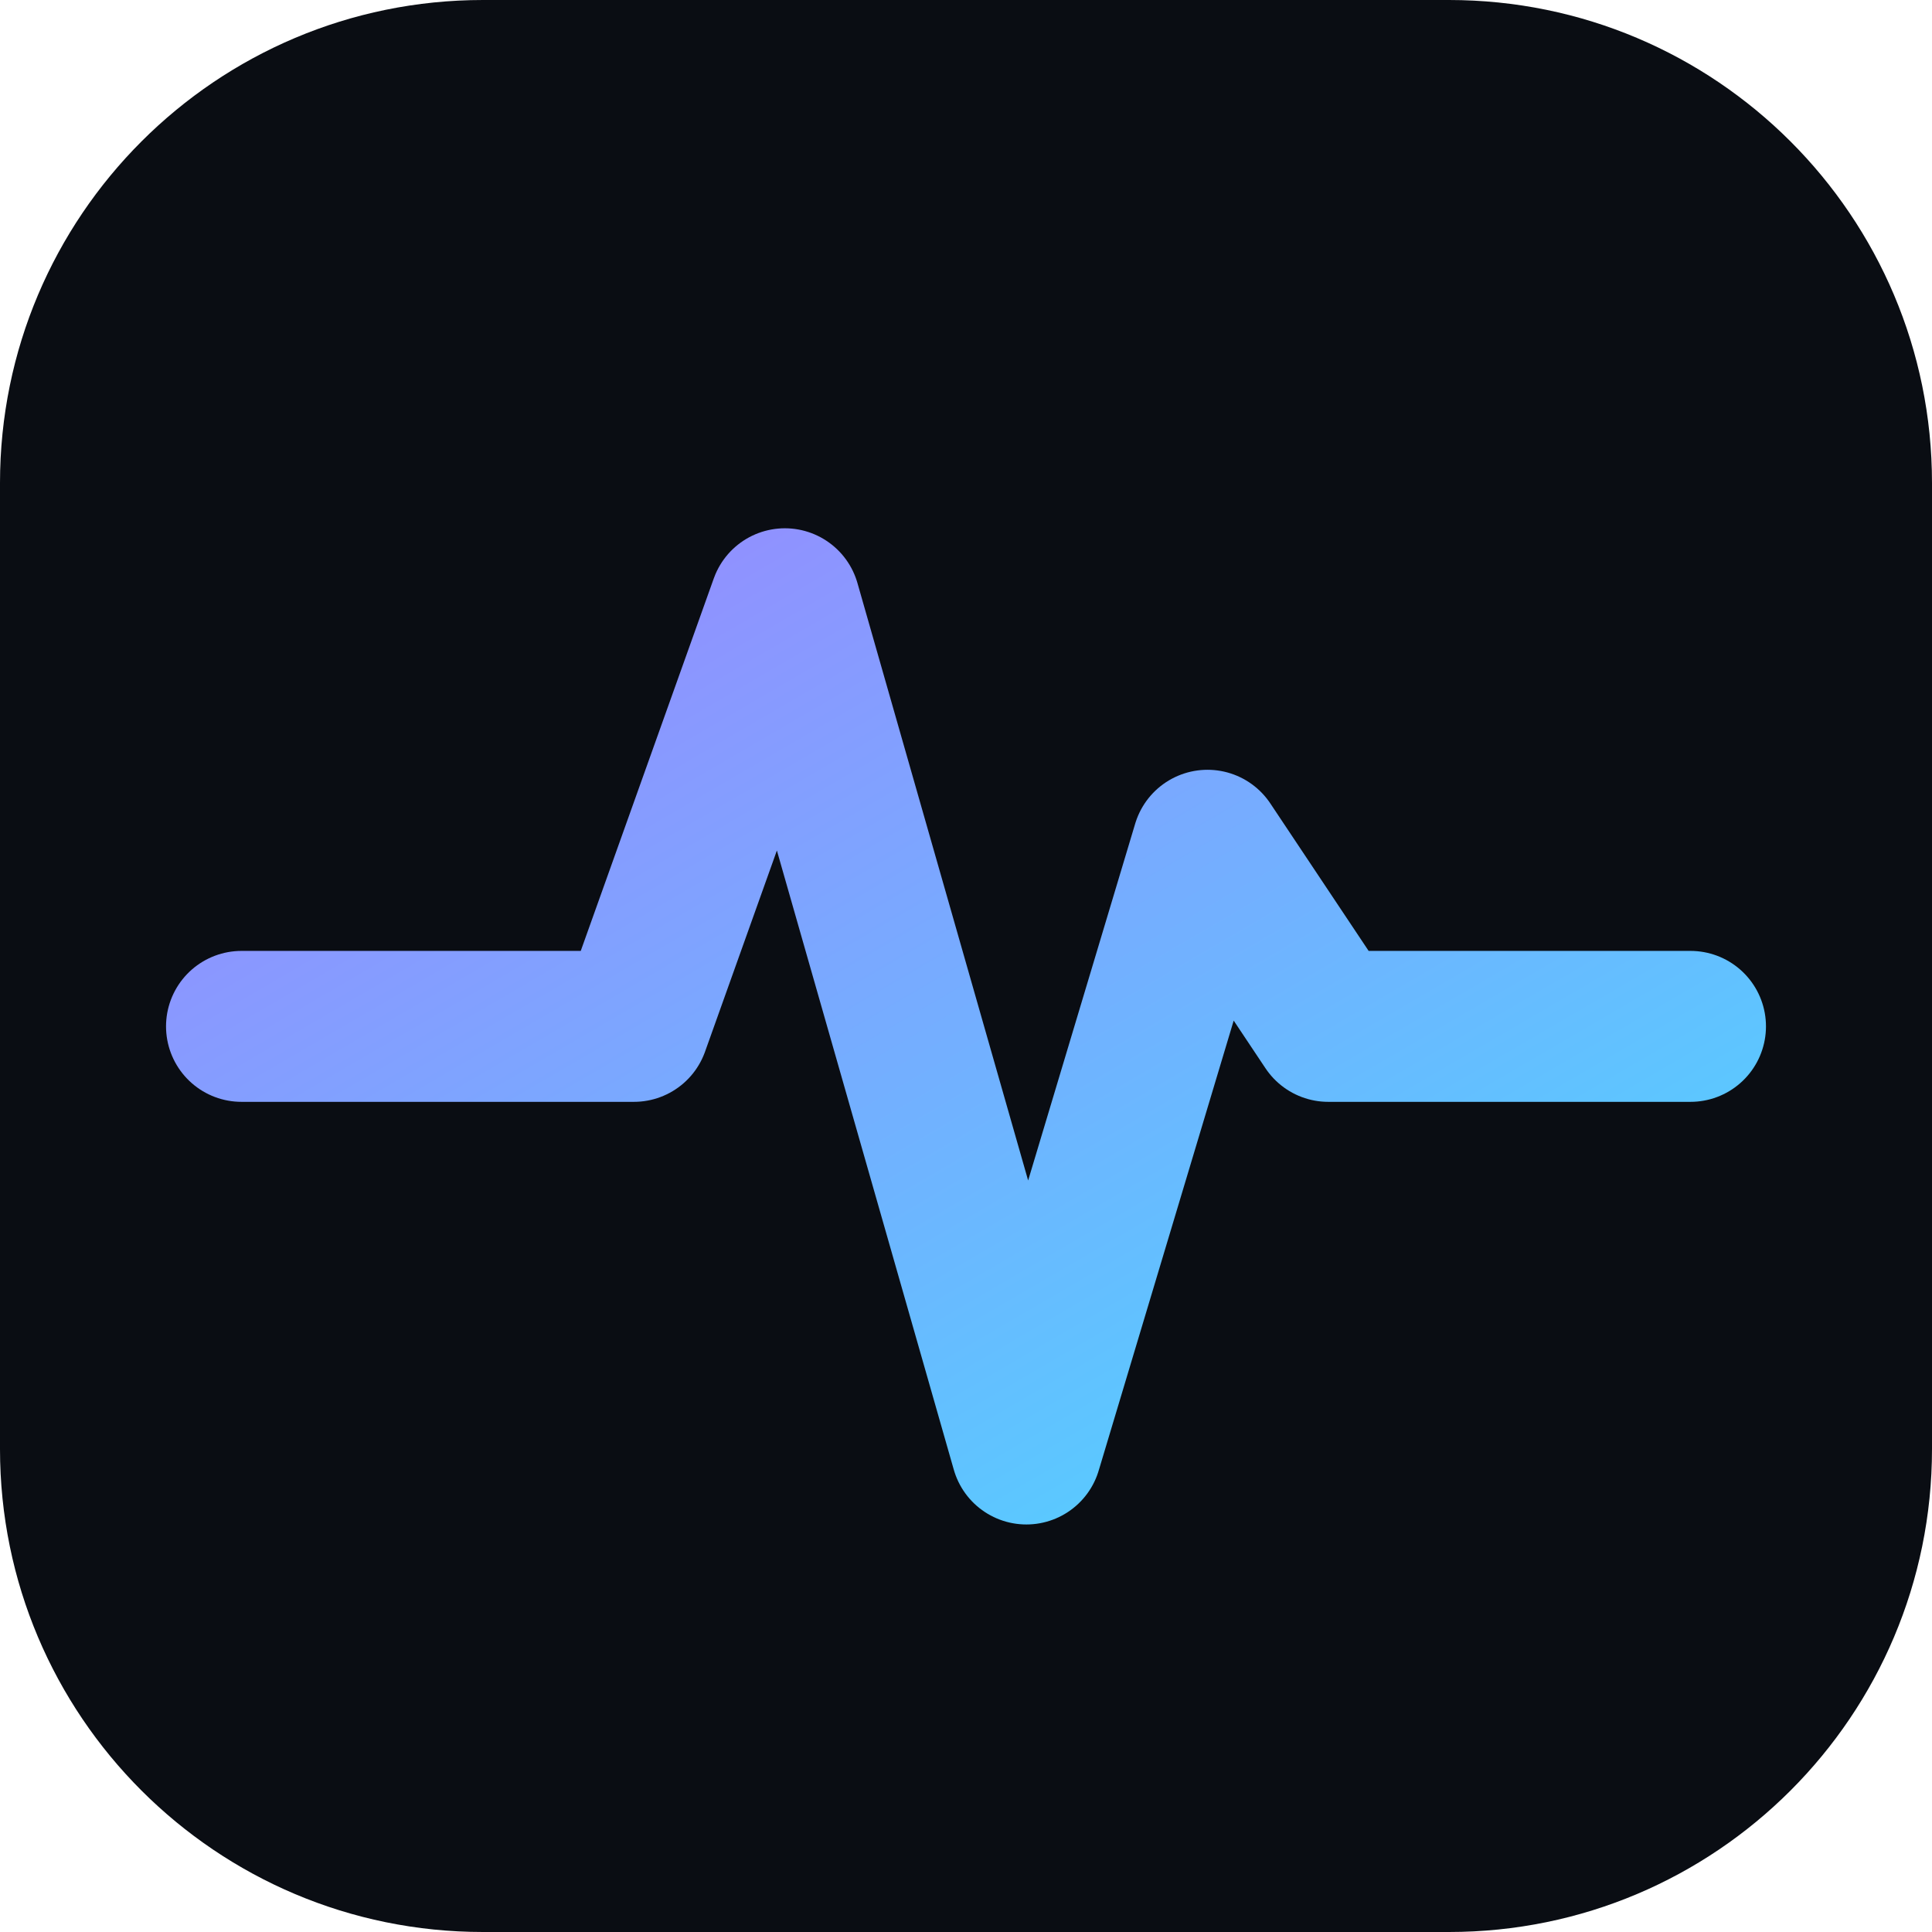
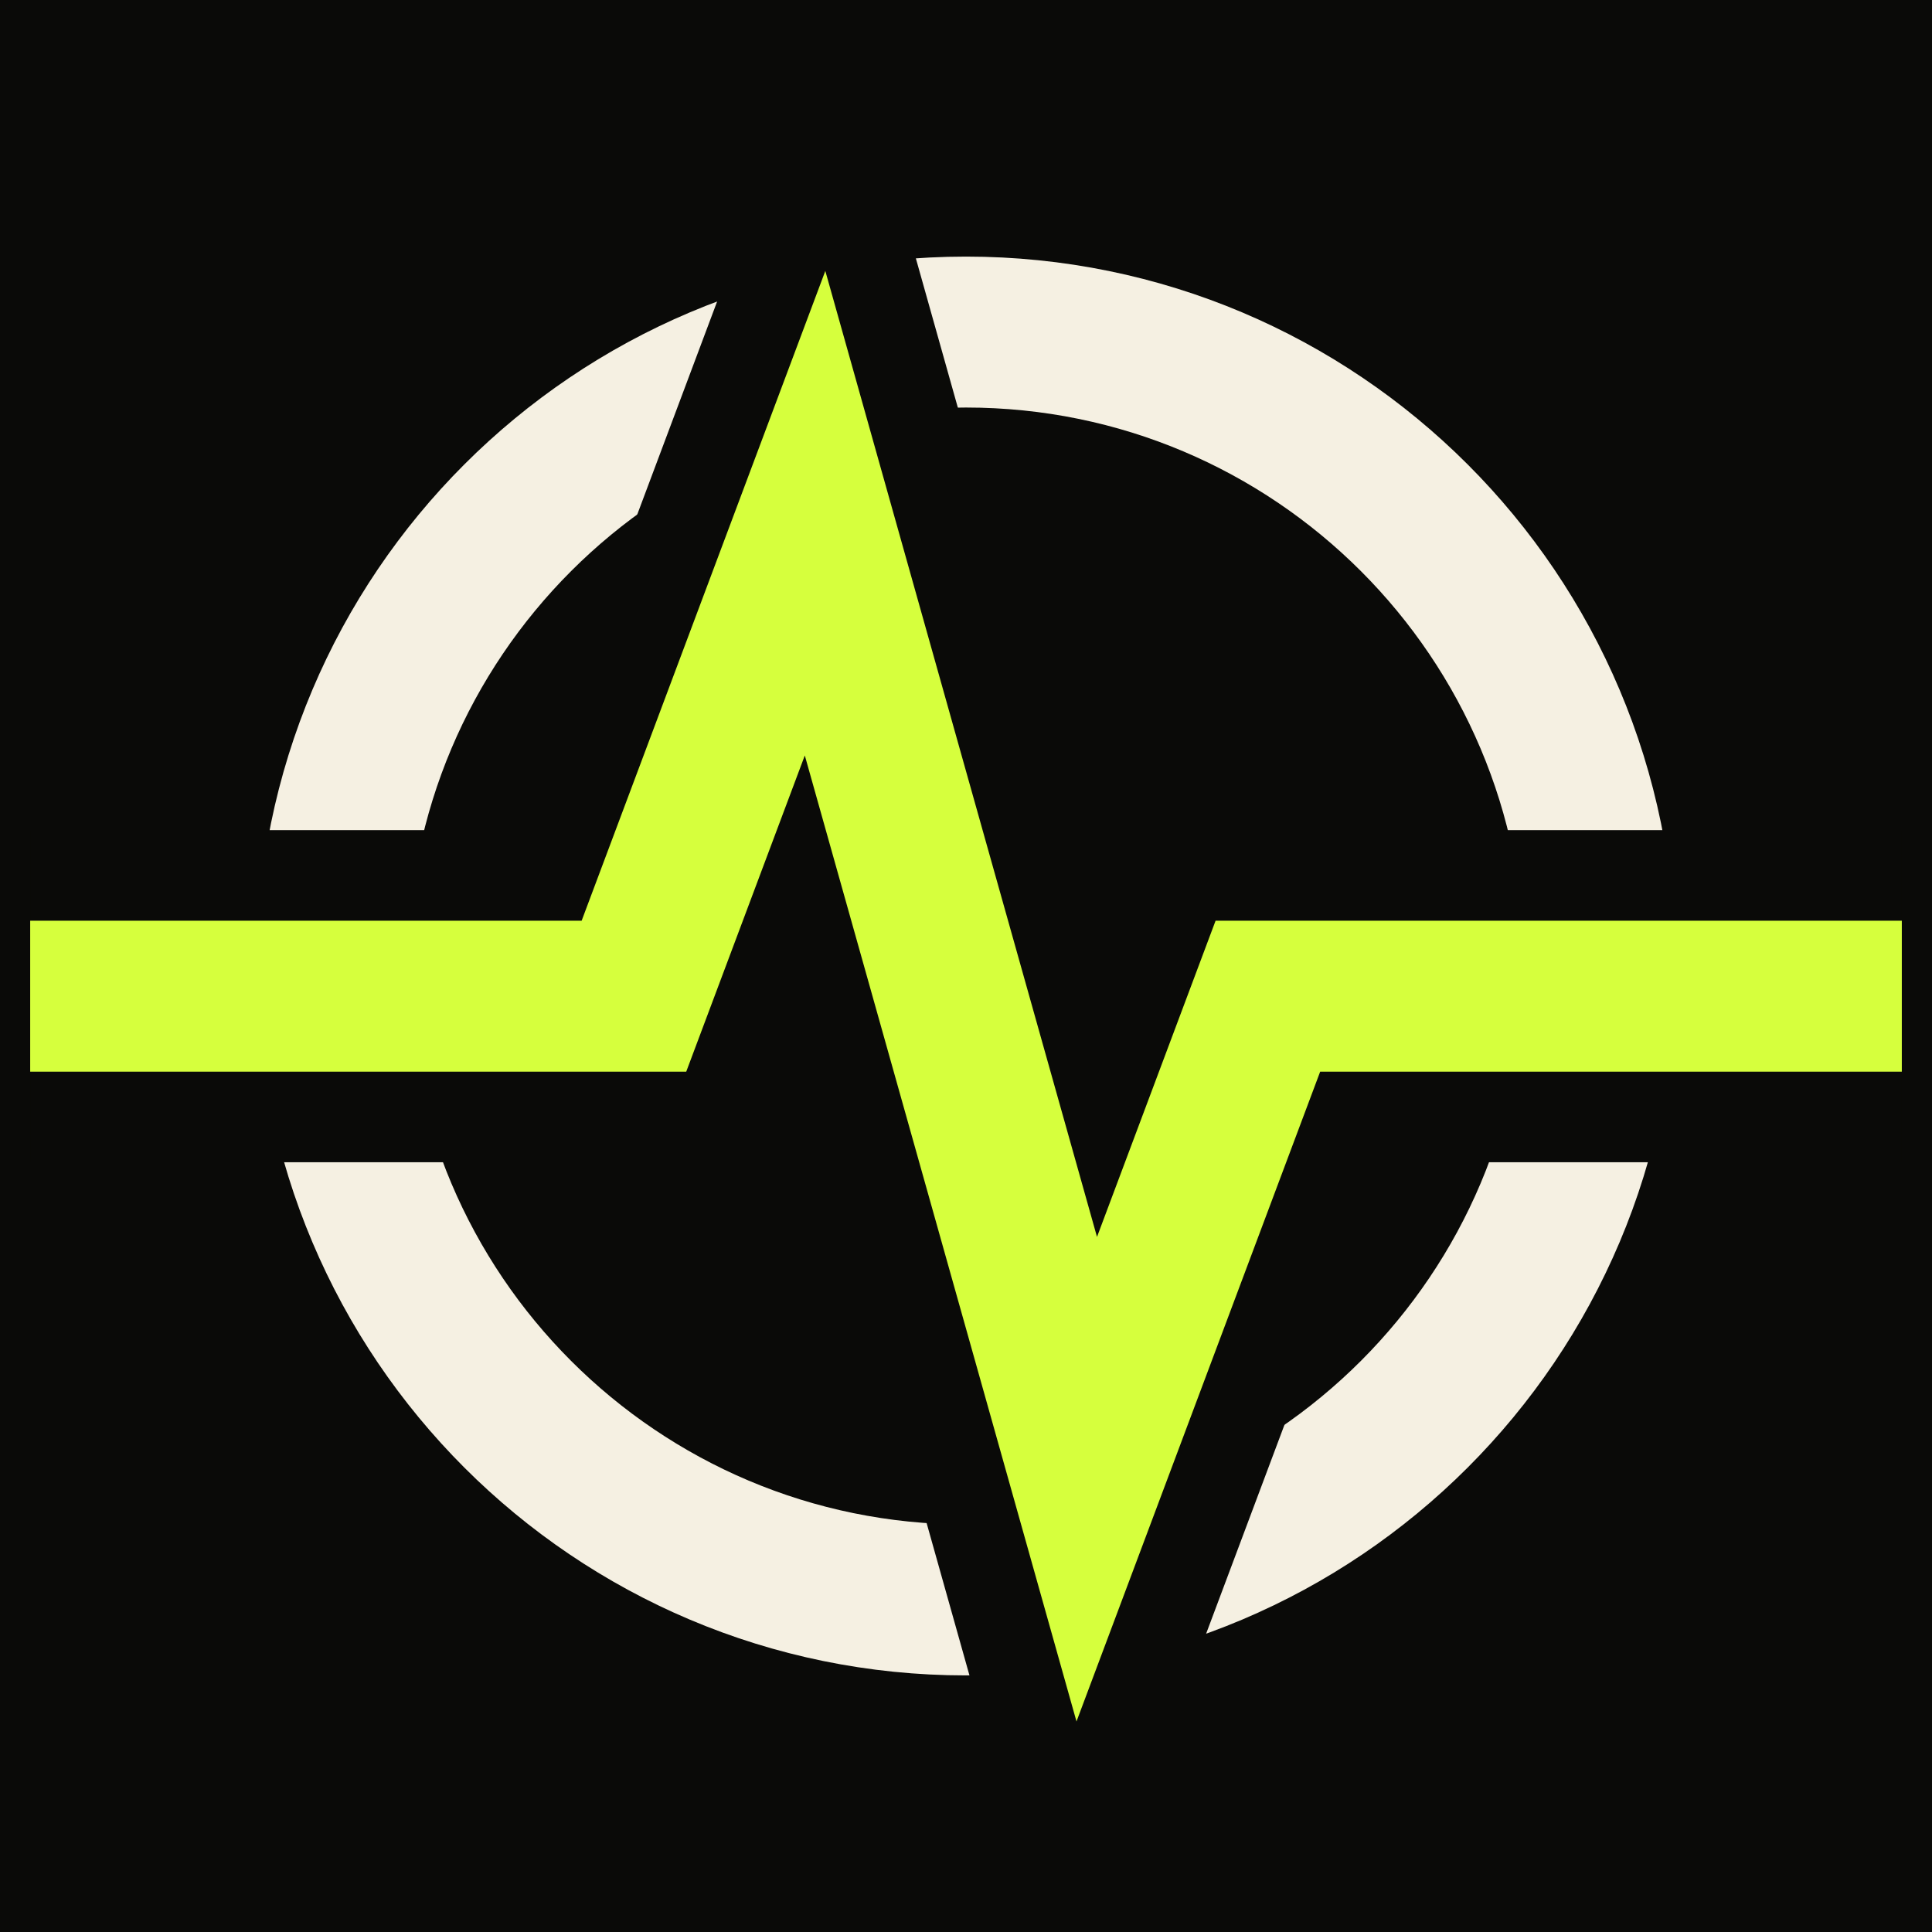
- <svg xmlns="http://www.w3.org/2000/svg" viewBox="0 0 64 64">
-   <defs>
-     <linearGradient id="g" x1="0" y1="0" x2="1" y2="1">
-       <stop offset="0" stop-color="#9a87ff" />
-       <stop offset="1" stop-color="#4dd6ff" />
-     </linearGradient>
-   </defs>
-   <rect width="64" height="64" rx="16" fill="#0a0d13" />
-   <path d="M8 34h13l5-14 8 28 6-20 4 6h12" fill="none" stroke="url(#g)" stroke-width="5" stroke-linecap="round" stroke-linejoin="round" />
+ <svg xmlns="http://www.w3.org/2000/svg" viewBox="0 0 64 64" fill="none">
+   <rect width="64" height="64" fill="#0a0a08" />
+   <circle cx="32" cy="32" r="21" stroke="#f5f0e2" stroke-width="5" />
+   <path d="M1 33H21L27 17L36 49L42 33H63" stroke="#0a0a08" stroke-width="11" />
+   <path d="M1 33H21L27 17L36 49L42 33H63" stroke="#d6ff3d" stroke-width="5" />
</svg>
